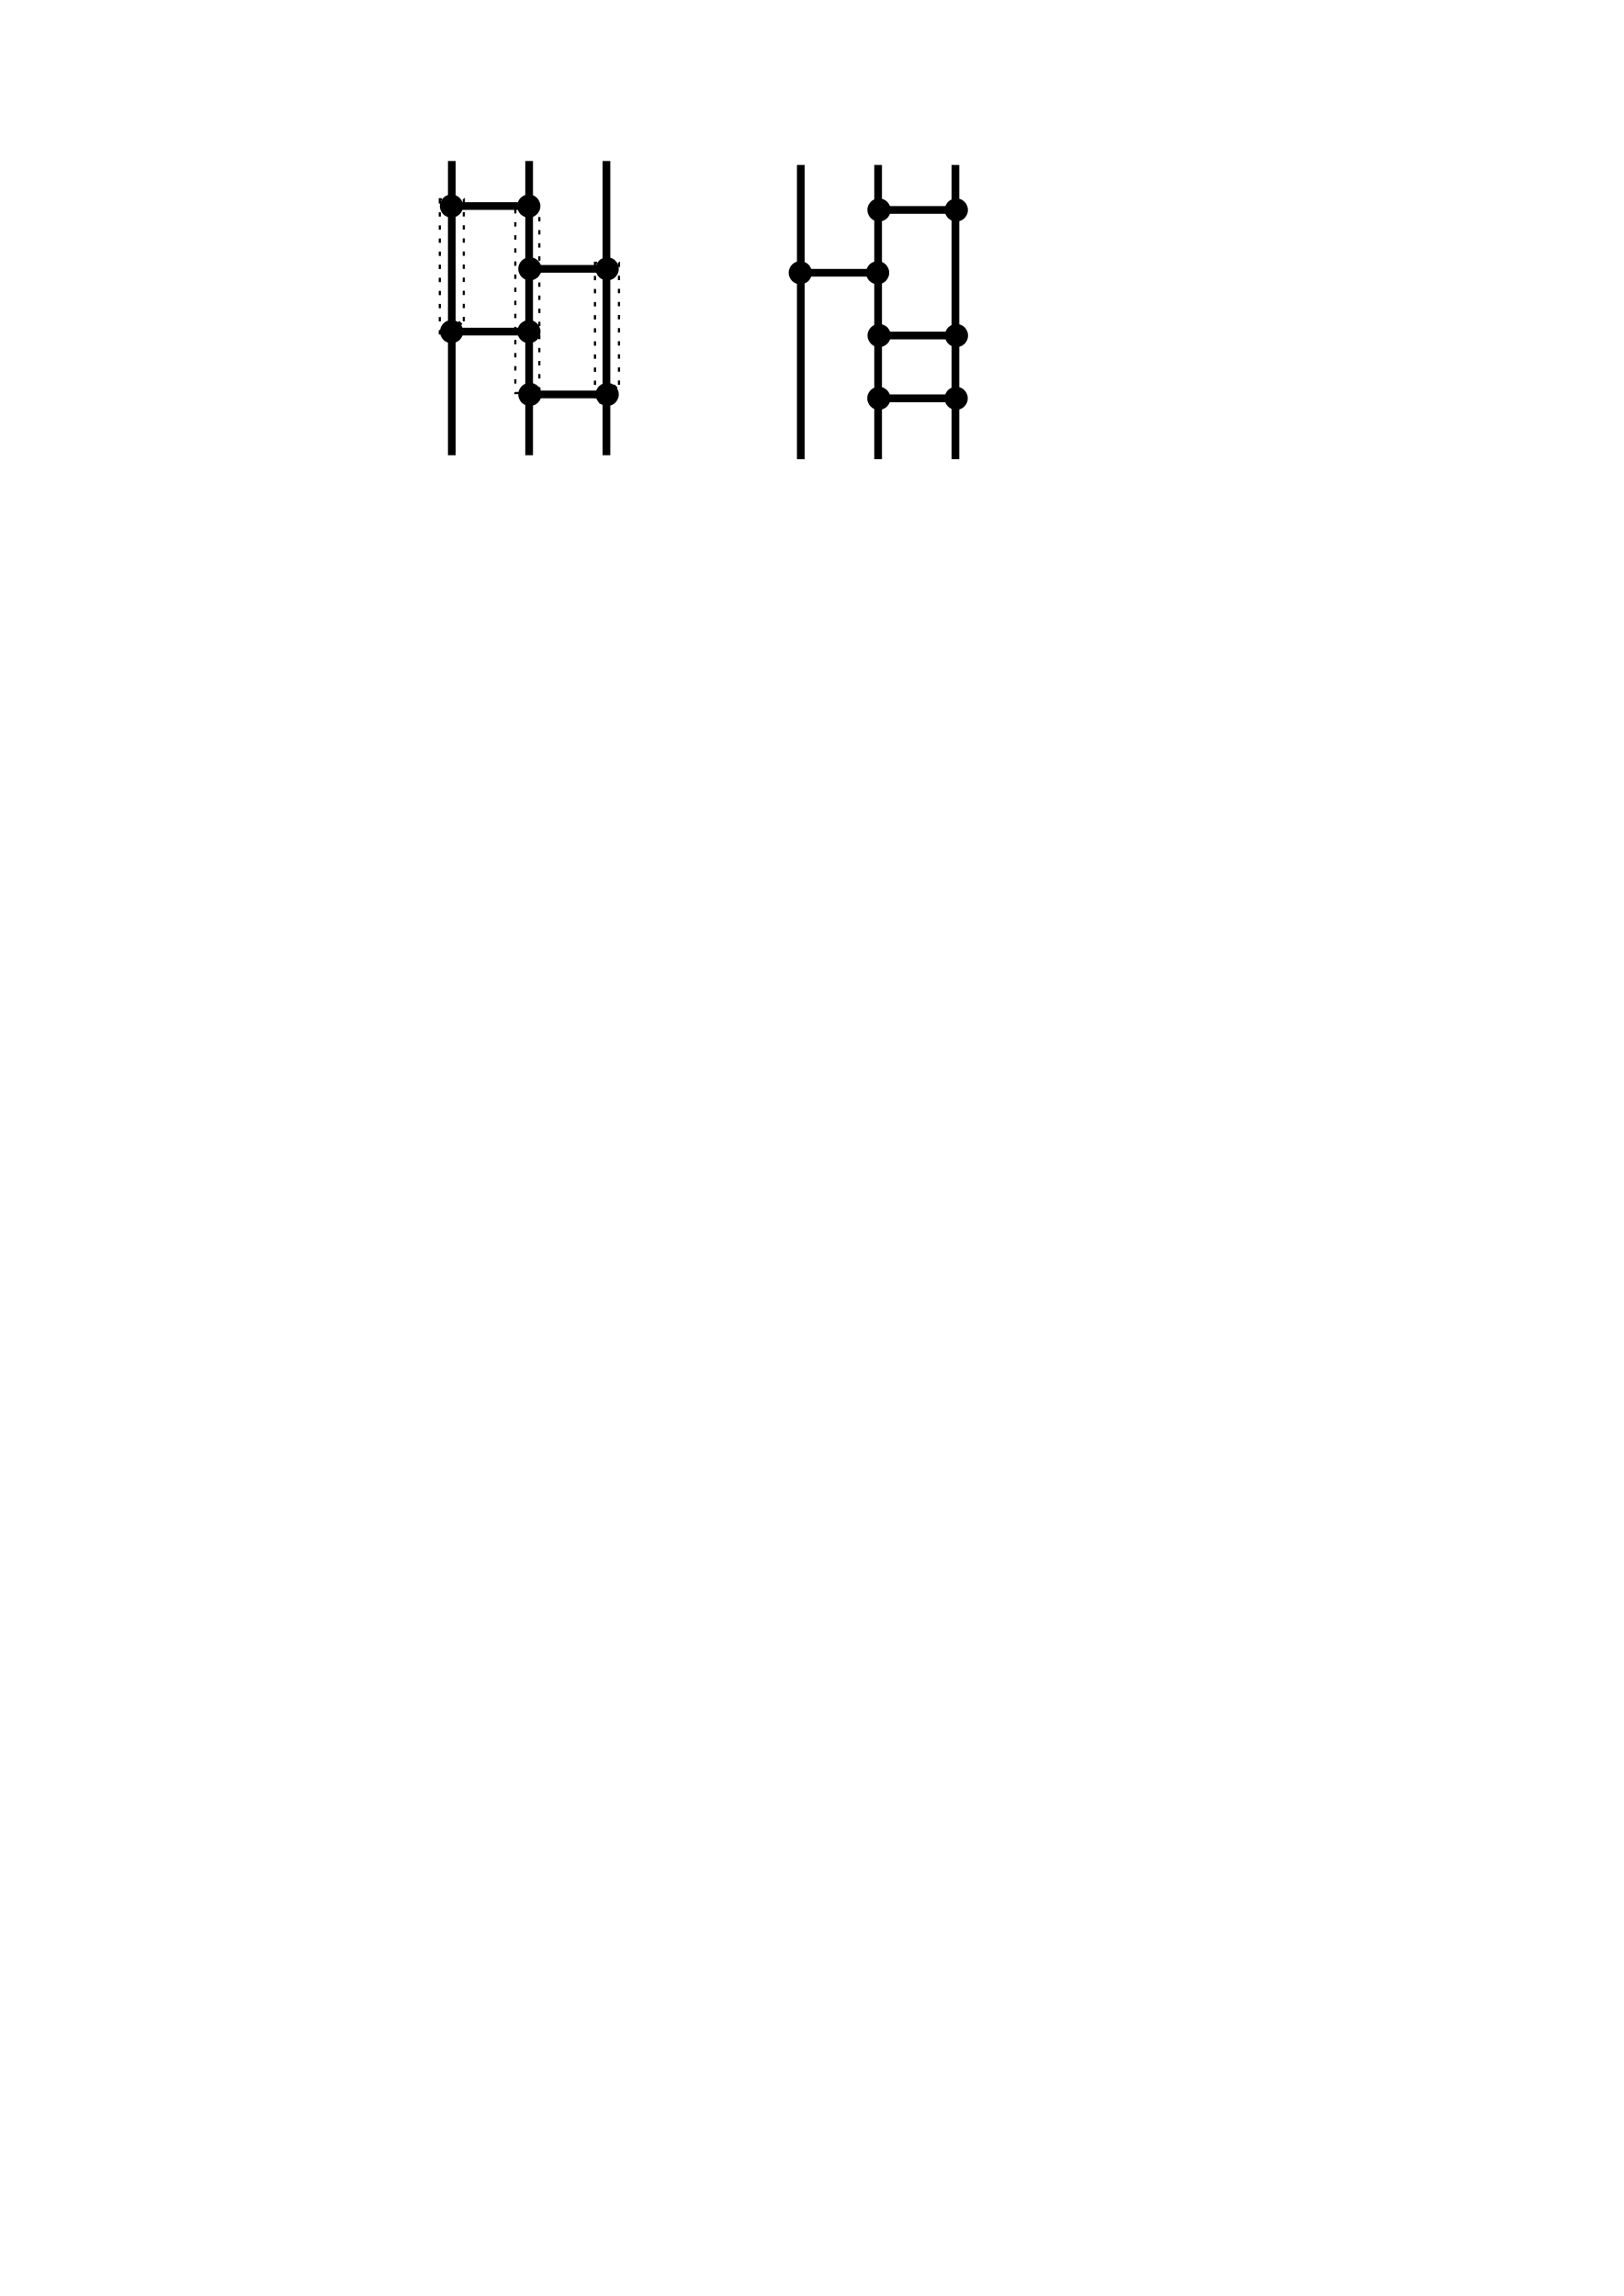
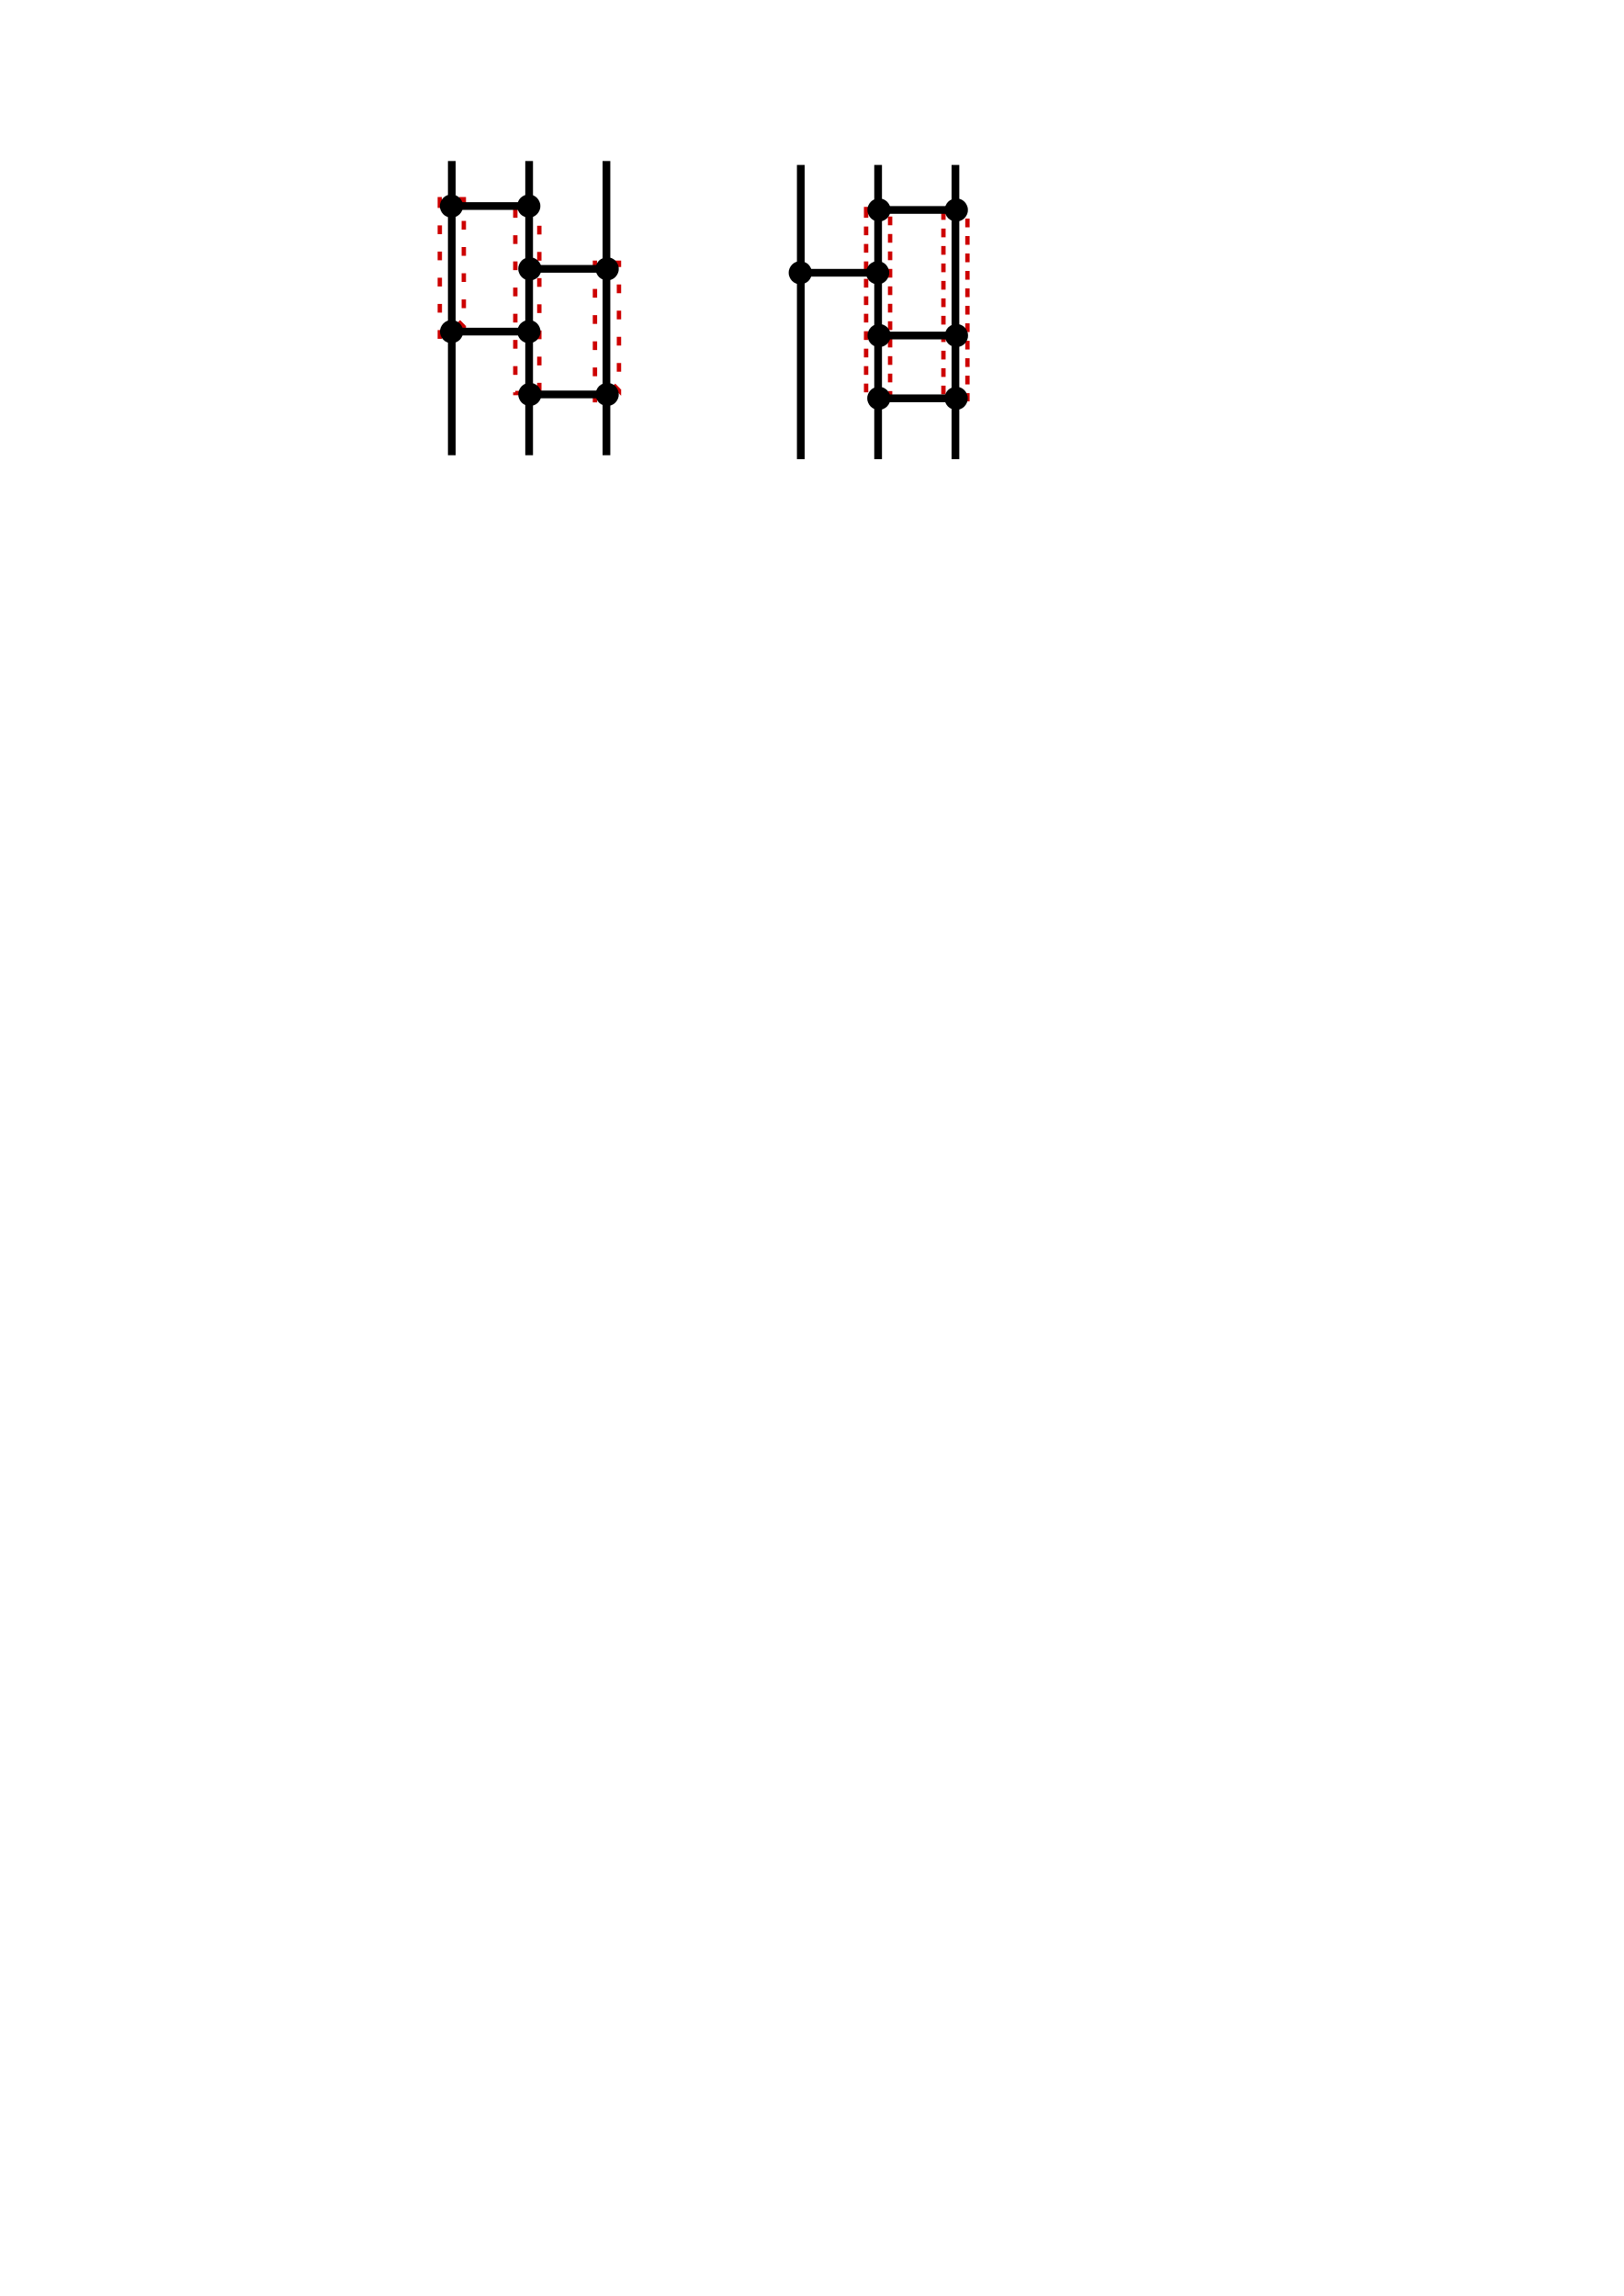
<svg xmlns="http://www.w3.org/2000/svg" xmlns:ns1="http://xml.openoffice.org/svg/export" version="1.2" width="210mm" height="297mm" viewBox="0 0 21000 29700" preserveAspectRatio="xMidYMid" fill-rule="evenodd" clip-path="url(#presentation_clip_path)" stroke-width="28.222" stroke-linejoin="round" xml:space="preserve" id="svg3643">
  <defs class="ClipPathGroup" id="defs3645">
    <marker orient="auto" refY="0.0" refX="0.0" id="DotL" style="overflow:visible">
      <path id="path7709" d="M -2.5,-1.0 C -2.5,1.76 -4.74,4.0 -7.5,4.0 C -10.26,4.0 -12.5,1.76 -12.5,-1.0 C -12.5,-3.76 -10.26,-6.0 -7.5,-6.0 C -4.74,-6.0 -2.5,-3.76 -2.5,-1.0 z " style="fill-rule:evenodd;stroke:#000000;stroke-width:1pt;stroke-opacity:1;fill:#000000;fill-opacity:1" transform="scale(0.8) translate(7.4, 1)" />
    </marker>
    <clipPath id="presentation_clip_path" clipPathUnits="userSpaceOnUse">
      <rect x="0" y="0" width="21000" height="29700" id="rect3648" />
    </clipPath>
  </defs>
  <defs class="TextShapeIndex" id="defs3650">
    <g ns1:slide="id1" ns1:id-list="id3 id4 id5 id6 id7 id8 id9 id10 id11 id12 id13 id14 id15 id16 id17 id18 id19 id20 id21 id22 id23 id24 id25 id26 id27 id28 id29" id="g3652" />
  </defs>
  <defs class="EmbeddedBulletChars" id="defs3654">
    <g id="bullet-char-template(57356)" transform="scale(0.0004882812,-0.0004882812)">
      <path d="M 580,1141 L 1163,571 580,0 -4,571 580,1141 Z" id="path3657" />
    </g>
    <g id="bullet-char-template(57354)" transform="scale(0.0004882812,-0.0004882812)">
      <path d="M 8,1128 L 1137,1128 1137,0 8,0 8,1128 Z" id="path3660" />
    </g>
    <g id="bullet-char-template(10146)" transform="scale(0.0004882812,-0.0004882812)">
      <path d="M 174,0 L 602,739 174,1481 1456,739 174,0 Z M 1358,739 L 309,1346 659,739 1358,739 Z" id="path3663" />
    </g>
    <g id="bullet-char-template(10132)" transform="scale(0.0004882812,-0.0004882812)">
      <path d="M 2015,739 L 1276,0 717,0 1260,543 174,543 174,936 1260,936 717,1481 1274,1481 2015,739 Z" id="path3666" />
    </g>
    <g id="bullet-char-template(10007)" transform="scale(0.0004882812,-0.0004882812)">
      <path d="M 0,-2 C -7,14 -16,27 -25,37 L 356,567 C 262,823 215,952 215,954 215,979 228,992 255,992 264,992 276,990 289,987 310,991 331,999 354,1012 L 381,999 492,748 772,1049 836,1024 860,1049 C 881,1039 901,1025 922,1006 886,937 835,863 770,784 769,783 710,716 594,584 L 774,223 C 774,196 753,168 711,139 L 727,119 C 717,90 699,76 672,76 641,76 570,178 457,381 L 164,-76 C 142,-110 111,-127 72,-127 30,-127 9,-110 8,-76 1,-67 -2,-52 -2,-32 -2,-23 -1,-13 0,-2 Z" id="path3669" />
    </g>
    <g id="bullet-char-template(10004)" transform="scale(0.0004882812,-0.0004882812)">
      <path d="M 285,-33 C 182,-33 111,30 74,156 52,228 41,333 41,471 41,549 55,616 82,672 116,743 169,778 240,778 293,778 328,747 346,684 L 369,508 C 377,444 397,411 428,410 L 1163,1116 C 1174,1127 1196,1133 1229,1133 1271,1133 1292,1118 1292,1087 L 1292,965 C 1292,929 1282,901 1262,881 L 442,47 C 390,-6 338,-33 285,-33 Z" id="path3672" />
    </g>
    <g id="bullet-char-template(9679)" transform="scale(0.0004882812,-0.0004882812)">
      <path d="M 813,0 C 632,0 489,54 383,161 276,268 223,411 223,592 223,773 276,916 383,1023 489,1130 632,1184 813,1184 992,1184 1136,1130 1245,1023 1353,916 1407,772 1407,592 1407,412 1353,268 1245,161 1136,54 992,0 813,0 Z" id="path3675" />
    </g>
    <g id="bullet-char-template(8226)" transform="scale(0.0004882812,-0.0004882812)">
      <path d="M 346,457 C 273,457 209,483 155,535 101,586 74,649 74,723 74,796 101,859 155,911 209,963 273,989 346,989 419,989 480,963 531,910 582,859 608,796 608,723 608,648 583,586 532,535 482,483 420,457 346,457 Z" id="path3678" />
    </g>
    <g id="bullet-char-template(8211)" transform="scale(0.0004882812,-0.0004882812)">
      <path d="M -4,459 L 1135,459 1135,606 -4,606 -4,459 Z" id="path3681" />
    </g>
  </defs>
  <defs class="TextEmbeddedBitmaps" id="defs3683" />
  <g id="g3685">
    <g id="id2" class="Master_Slide">
      <g id="bg-id2" class="Background" />
      <g id="bo-id2" class="BackgroundObjects" />
    </g>
  </g>
  <g id="id1" class="Slide" clip-path="url(#presentation_clip_path)">
    <g class="Page" id="g3695">
+       <path style="color:#000000;font-style:normal;font-variant:normal;font-weight:normal;font-stretch:normal;font-size:medium;line-height:normal;font-family:sans-serif;text-indent:0;text-align:start;text-decoration:none;text-decoration-line:none;text-decoration-style:solid;text-decoration-color:#000000;letter-spacing:normal;word-spacing:normal;text-transform:none;direction:ltr;block-progression:tb;writing-mode:lr-tb;baseline-shift:baseline;text-anchor:start;white-space:normal;clip-rule:nonzero;display:inline;overflow:visible;visibility:visible;opacity:1;isolation:auto;mix-blend-mode:normal;color-interpolation:sRGB;color-interpolation-filters:linearRGB;solid-color:#000000;solid-opacity:1;fill:none;fill-opacity:1;fill-rule:evenodd;stroke:#cd0000;stroke-width:56.444;stroke-linecap:butt;stroke-linejoin:miter;stroke-miterlimit:4;stroke-dasharray:112.889,112.889;stroke-dashoffset:0;stroke-opacity:1;color-rendering:auto;image-rendering:auto;shape-rendering:auto;text-rendering:auto;enable-background:accumulate" d="m 11201.748,2704.213 0,2433.172 310.443,0 0,-2433.172 -310.443,0 z" id="path9048" />
+       <path style="color:#000000;font-style:normal;font-variant:normal;font-weight:normal;font-stretch:normal;font-size:medium;line-height:normal;font-family:sans-serif;text-indent:0;text-align:start;text-decoration:none;text-decoration-line:none;text-decoration-style:solid;text-decoration-color:#000000;letter-spacing:normal;word-spacing:normal;text-transform:none;direction:ltr;block-progression:tb;writing-mode:lr-tb;baseline-shift:baseline;text-anchor:start;white-space:normal;clip-rule:nonzero;display:inline;overflow:visible;visibility:visible;opacity:1;isolation:auto;mix-blend-mode:normal;color-interpolation:sRGB;color-interpolation-filters:linearRGB;solid-color:#000000;solid-opacity:1;fill:none;fill-opacity:1;fill-rule:evenodd;stroke:#cd0000;stroke-width:56.444;stroke-linecap:butt;stroke-linejoin:miter;stroke-miterlimit:4;stroke-dasharray:112.889,112.889;stroke-dashoffset:0;stroke-opacity:1;color-rendering:auto;image-rendering:auto;shape-rendering:auto;text-rendering:auto;enable-background:accumulate" d="m 12201.748,2730.853 0,2433.172 310.443,0 0,-2433.172 -310.443,0 z" id="path9048-0" />
+       <path style="color:#000000;font-style:normal;font-variant:normal;font-weight:normal;font-stretch:normal;font-size:medium;line-height:normal;font-family:sans-serif;text-indent:0;text-align:start;text-decoration:none;text-decoration-line:none;text-decoration-style:solid;text-decoration-color:#000000;letter-spacing:normal;word-spacing:normal;text-transform:none;direction:ltr;block-progression:tb;writing-mode:lr-tb;baseline-shift:baseline;text-anchor:start;white-space:normal;clip-rule:nonzero;display:inline;overflow:visible;visibility:visible;opacity:1;isolation:auto;mix-blend-mode:normal;color-interpolation:sRGB;color-interpolation-filters:linearRGB;solid-color:#000000;solid-opacity:1;fill:none;fill-opacity:1;fill-rule:evenodd;stroke:#cd0000;stroke-width:56.444;stroke-linecap:butt;stroke-linejoin:miter;stroke-miterlimit:4;stroke-dasharray:112.889,225.778;stroke-dashoffset:0;stroke-opacity:1;color-rendering:auto;image-rendering:auto;shape-rendering:auto;text-rendering:auto;enable-background:accumulate" d="m 5688.195,2576.727 0,1806.938 172.982,0 0,-292.684 137.463,137.463 0,-1651.717 -310.445,0 z" id="path8833" />
+       <path style="color:#000000;font-style:normal;font-variant:normal;font-weight:normal;font-stretch:normal;font-size:medium;line-height:normal;font-family:sans-serif;text-indent:0;text-align:start;text-decoration:none;text-decoration-line:none;text-decoration-style:solid;text-decoration-color:#000000;letter-spacing:normal;word-spacing:normal;text-transform:none;direction:ltr;block-progression:tb;writing-mode:lr-tb;baseline-shift:baseline;text-anchor:start;white-space:normal;clip-rule:nonzero;display:inline;overflow:visible;visibility:visible;opacity:1;isolation:auto;mix-blend-mode:normal;color-interpolation:sRGB;color-interpolation-filters:linearRGB;solid-color:#000000;solid-opacity:1;fill:none;fill-opacity:1;fill-rule:evenodd;stroke:#cd0000;stroke-width:56.444;stroke-linecap:butt;stroke-linejoin:miter;stroke-miterlimit:4;stroke-dasharray:112.889,225.778;stroke-dashoffset:0;stroke-opacity:1;color-rendering:auto;image-rendering:auto;shape-rendering:auto;text-rendering:auto;enable-background:accumulate" d="m 7694.869,3399.178 0,1806.938 172.982,0 0,-292.684 137.463,137.463 0,-1651.717 -310.445,0 z" id="path8833-1" />
+       <path style="color:#000000;font-style:normal;font-variant:normal;font-weight:normal;font-stretch:normal;font-size:medium;line-height:normal;font-family:sans-serif;text-indent:0;text-align:start;text-decoration:none;text-decoration-line:none;text-decoration-style:solid;text-decoration-color:#000000;letter-spacing:normal;word-spacing:normal;text-transform:none;direction:ltr;block-progression:tb;writing-mode:lr-tb;baseline-shift:baseline;text-anchor:start;white-space:normal;clip-rule:nonzero;display:inline;overflow:visible;visibility:visible;opacity:1;isolation:auto;mix-blend-mode:normal;color-interpolation:sRGB;color-interpolation-filters:linearRGB;solid-color:#000000;solid-opacity:1;fill:none;fill-opacity:1;fill-rule:evenodd;stroke:#cd0000;stroke-width:56.444;stroke-linecap:butt;stroke-linejoin:miter;stroke-miterlimit:4;stroke-dasharray:112.889,225.778;stroke-dashoffset:0;stroke-opacity:1;color-rendering:auto;image-rendering:auto;shape-rendering:auto;text-rendering:auto;enable-background:accumulate" d="m 6664.768,2704.213 0,2379.891 310.443,0 0,-2379.891 -310.443,0 z" id="path8864" />
      <g class="com.sun.star.drawing.LineShape" id="g3702" transform="matrix(0,0.2718241,-1,0,14843.418,1267.462)">
        <g id="id4">
          <path d="m 3000,7000 14000,0" id="path3705" style="fill:none;stroke:#000000;stroke-width:100;stroke-linejoin:round" />
        </g>
      </g>
      <g class="com.sun.star.drawing.LineShape" id="g3762" transform="matrix(0,0.2718241,-1,0,14843.418,1267.462)">
        <g id="id12">
          <path d="m 3000,8000 14000,0" id="path3765" style="fill:none;stroke:#000000;stroke-width:100;stroke-linejoin:round" />
        </g>
      </g>
      <g class="com.sun.star.drawing.LineShape" id="g3777" transform="matrix(0,0.2718241,-1,0,14843.418,1267.462)">
        <g id="id15">
          <path d="m 3000,9000 14000,0" id="path3780" style="fill:none;stroke:#000000;stroke-width:100;stroke-linejoin:round" />
        </g>
      </g>
      <g transform="matrix(0,1,-1,0,13848.796,-13334.597)" class="com.sun.star.drawing.LineShape" id="g5056">
        <g id="g5058">
          <path d="m 16000,7140 0,740" id="path5060" style="fill:none;stroke:#000000;stroke-width:100;stroke-linejoin:round" />
          <path d="m 15973,7157 -28,-8 -27,-14 -24,-19 -19,-24 -14,-27 -8,-28 -3,-27 3,-27 8,-29 14,-27 19,-23 24,-19 27,-14 28,-9 28,-2 26,2 29,9 26,14 24,19 19,23 14,27 8,29 3,27 -3,27 -8,28 -14,27 -19,24 -24,19 -26,14 -29,8 -26,3 -28,-3 z" id="path5062" style="fill:#000000;stroke:none" />
          <path d="m 16027,7863 28,8 27,14 24,19 19,24 14,27 8,28 3,27 -3,27 -8,29 -14,27 -19,23 -24,19 -27,14 -28,9 -28,2 -26,-2 -29,-9 -26,-14 -24,-19 -19,-23 -14,-27 -8,-29 -3,-27 3,-27 8,-28 14,-27 19,-24 24,-19 26,-14 29,-8 26,-3 28,3 z" id="path5064" style="fill:#000000;stroke:none" />
        </g>
      </g>
      <g transform="matrix(0,1,-1,0,14862.8,-12522.444)" class="com.sun.star.drawing.LineShape" id="g5056-0">
        <g id="g5058-0">
          <path d="m 16000,7140 0,740" id="path5060-7" style="fill:none;stroke:#000000;stroke-width:100;stroke-linejoin:round" />
          <path d="m 15973,7157 -28,-8 -27,-14 -24,-19 -19,-24 -14,-27 -8,-28 -3,-27 3,-27 8,-29 14,-27 19,-23 24,-19 27,-14 28,-9 28,-2 26,2 29,9 26,14 24,19 19,23 14,27 8,29 3,27 -3,27 -8,28 -14,27 -19,24 -24,19 -26,14 -29,8 -26,3 -28,-3 z" id="path5062-3" style="fill:#000000;stroke:none" />
          <path d="m 16027,7863 28,8 27,14 24,19 19,24 14,27 8,28 3,27 -3,27 -8,29 -14,27 -19,23 -24,19 -27,14 -28,9 -28,2 -26,-2 -29,-9 -26,-14 -24,-19 -19,-23 -14,-27 -8,-29 -3,-27 3,-27 8,-28 14,-27 19,-24 24,-19 26,-14 29,-8 26,-3 28,3 z" id="path5064-9" style="fill:#000000;stroke:none" />
        </g>
      </g>
      <g transform="matrix(0,1,-1,0,13850.458,-11710.288)" class="com.sun.star.drawing.LineShape" id="g5056-4">
        <g id="g5058-5">
          <path d="m 16000,7140 0,740" id="path5060-9" style="fill:none;stroke:#000000;stroke-width:100;stroke-linejoin:round" />
          <path d="m 15973,7157 -28,-8 -27,-14 -24,-19 -19,-24 -14,-27 -8,-28 -3,-27 3,-27 8,-29 14,-27 19,-23 24,-19 27,-14 28,-9 28,-2 26,2 29,9 26,14 24,19 19,23 14,27 8,29 3,27 -3,27 -8,28 -14,27 -19,24 -24,19 -26,14 -29,8 -26,3 -28,-3 z" id="path5062-6" style="fill:#000000;stroke:none" />
          <path d="m 16027,7863 28,8 27,14 24,19 19,24 14,27 8,28 3,27 -3,27 -8,29 -14,27 -19,23 -24,19 -27,14 -28,9 -28,2 -26,-2 -29,-9 -26,-14 -24,-19 -19,-23 -14,-27 -8,-29 -3,-27 3,-27 8,-28 14,-27 19,-24 24,-19 26,-14 29,-8 26,-3 28,3 z" id="path5064-4" style="fill:#000000;stroke:none" />
        </g>
      </g>
      <g transform="matrix(0,1,-1,0,14862.8,-10898.135)" class="com.sun.star.drawing.LineShape" id="g5056-04">
        <g id="g5058-1">
          <path d="m 16000,7140 0,740" id="path5060-5" style="fill:none;stroke:#000000;stroke-width:100;stroke-linejoin:round" />
          <path d="m 15973,7157 -28,-8 -27,-14 -24,-19 -19,-24 -14,-27 -8,-28 -3,-27 3,-27 8,-29 14,-27 19,-23 24,-19 27,-14 28,-9 28,-2 26,2 29,9 26,14 24,19 19,23 14,27 8,29 3,27 -3,27 -8,28 -14,27 -19,24 -24,19 -26,14 -29,8 -26,3 -28,-3 z" id="path5062-2" style="fill:#000000;stroke:none" />
          <path d="m 16027,7863 28,8 27,14 24,19 19,24 14,27 8,28 3,27 -3,27 -8,29 -14,27 -19,23 -24,19 -27,14 -28,9 -28,2 -26,-2 -29,-9 -26,-14 -24,-19 -19,-23 -14,-27 -8,-29 -3,-27 3,-27 8,-28 14,-27 19,-24 24,-19 26,-14 29,-8 26,-3 28,3 z" id="path5064-43" style="fill:#000000;stroke:none" />
        </g>
      </g>
      <g class="com.sun.star.drawing.LineShape" id="g3702-9" transform="matrix(0,0.271824,-1,0,19356.969,1318.001)">
        <g id="id4-2">
          <path d="m 3000,7000 14000,0" id="path3705-8" style="fill:none;stroke:#000000;stroke-width:100;stroke-linejoin:round" />
        </g>
      </g>
      <g class="com.sun.star.drawing.LineShape" id="g3762-8" transform="matrix(0,0.271824,-1,0,19356.969,1318.001)">
        <g id="id12-5">
          <path d="m 3000,8000 14000,0" id="path3765-5" style="fill:none;stroke:#000000;stroke-width:100;stroke-linejoin:round" />
        </g>
      </g>
      <g class="com.sun.star.drawing.LineShape" id="g3777-4" transform="matrix(0,0.271824,-1,0,19356.969,1318.001)">
        <g id="id15-8">
          <path d="m 3000,9000 14000,0" id="path3780-9" style="fill:none;stroke:#000000;stroke-width:100;stroke-linejoin:round" />
        </g>
      </g>
      <g transform="matrix(0,1,-1,0,19378.339,-13284.059)" class="com.sun.star.drawing.LineShape" id="g5056-8">
        <g id="g5058-9">
          <path d="m 16000,7140 0,740" id="path5060-76" style="fill:none;stroke:#000000;stroke-width:100;stroke-linejoin:round" />
          <path d="m 15973,7157 -28,-8 -27,-14 -24,-19 -19,-24 -14,-27 -8,-28 -3,-27 3,-27 8,-29 14,-27 19,-23 24,-19 27,-14 28,-9 28,-2 26,2 29,9 26,14 24,19 19,23 14,27 8,29 3,27 -3,27 -8,28 -14,27 -19,24 -24,19 -26,14 -29,8 -26,3 -28,-3 z" id="path5062-4" style="fill:#000000;stroke:none" />
          <path d="m 16027,7863 28,8 27,14 24,19 19,24 14,27 8,28 3,27 -3,27 -8,29 -14,27 -19,23 -24,19 -27,14 -28,9 -28,2 -26,-2 -29,-9 -26,-14 -24,-19 -19,-23 -14,-27 -8,-29 -3,-27 3,-27 8,-28 14,-27 19,-24 24,-19 26,-14 29,-8 26,-3 28,3 z" id="path5064-5" style="fill:#000000;stroke:none" />
        </g>
      </g>
      <g transform="matrix(0,1,-1,0,18360.359,-12471.905)" class="com.sun.star.drawing.LineShape" id="g5056-0-3">
        <g id="g5058-0-5">
          <path d="m 16000,7140 0,740" id="path5060-7-7" style="fill:none;stroke:#000000;stroke-width:100;stroke-linejoin:round" />
          <path d="m 15973,7157 -28,-8 -27,-14 -24,-19 -19,-24 -14,-27 -8,-28 -3,-27 3,-27 8,-29 14,-27 19,-23 24,-19 27,-14 28,-9 28,-2 26,2 29,9 26,14 24,19 19,23 14,27 8,29 3,27 -3,27 -8,28 -14,27 -19,24 -24,19 -26,14 -29,8 -26,3 -28,-3 z" id="path5062-3-6" style="fill:#000000;stroke:none" />
          <path d="m 16027,7863 28,8 27,14 24,19 19,24 14,27 8,28 3,27 -3,27 -8,29 -14,27 -19,23 -24,19 -27,14 -28,9 -28,2 -26,-2 -29,-9 -26,-14 -24,-19 -19,-23 -14,-27 -8,-29 -3,-27 3,-27 8,-28 14,-27 19,-24 24,-19 26,-14 29,-8 26,-3 28,3 z" id="path5064-9-9" style="fill:#000000;stroke:none" />
        </g>
      </g>
      <g transform="matrix(0,1,-1,0,19380.001,-11659.75)" class="com.sun.star.drawing.LineShape" id="g5056-4-5">
        <g id="g5058-5-1">
          <path d="m 16000,7140 0,740" id="path5060-9-1" style="fill:none;stroke:#000000;stroke-width:100;stroke-linejoin:round" />
          <path d="m 15973,7157 -28,-8 -27,-14 -24,-19 -19,-24 -14,-27 -8,-28 -3,-27 3,-27 8,-29 14,-27 19,-23 24,-19 27,-14 28,-9 28,-2 26,2 29,9 26,14 24,19 19,23 14,27 8,29 3,27 -3,27 -8,28 -14,27 -19,24 -24,19 -26,14 -29,8 -26,3 -28,-3 z" id="path5062-6-5" style="fill:#000000;stroke:none" />
          <path d="m 16027,7863 28,8 27,14 24,19 19,24 14,27 8,28 3,27 -3,27 -8,29 -14,27 -19,23 -24,19 -27,14 -28,9 -28,2 -26,-2 -29,-9 -26,-14 -24,-19 -19,-23 -14,-27 -8,-29 -3,-27 3,-27 8,-28 14,-27 19,-24 24,-19 26,-14 29,-8 26,-3 28,3 z" id="path5064-4-5" style="fill:#000000;stroke:none" />
        </g>
      </g>
      <g transform="matrix(0,1,-1,0,19376.351,-10847.597)" class="com.sun.star.drawing.LineShape" id="g5056-04-9">
        <g id="g5058-1-0">
          <path d="m 16000,7140 0,740" id="path5060-5-6" style="fill:none;stroke:#000000;stroke-width:100;stroke-linejoin:round" />
          <path d="m 15973,7157 -28,-8 -27,-14 -24,-19 -19,-24 -14,-27 -8,-28 -3,-27 3,-27 8,-29 14,-27 19,-23 24,-19 27,-14 28,-9 28,-2 26,2 29,9 26,14 24,19 19,23 14,27 8,29 3,27 -3,27 -8,28 -14,27 -19,24 -24,19 -26,14 -29,8 -26,3 -28,-3 z" id="path5062-2-6" style="fill:#000000;stroke:none" />
          <path d="m 16027,7863 28,8 27,14 24,19 19,24 14,27 8,28 3,27 -3,27 -8,29 -14,27 -19,23 -24,19 -27,14 -28,9 -28,2 -26,-2 -29,-9 -26,-14 -24,-19 -19,-23 -14,-27 -8,-29 -3,-27 3,-27 8,-28 14,-27 19,-24 24,-19 26,-14 29,-8 26,-3 28,3 z" id="path5064-43-2" style="fill:#000000;stroke:none" />
        </g>
      </g>
-       <path style="color:#000000;font-style:normal;font-variant:normal;font-weight:normal;font-stretch:normal;font-size:medium;line-height:normal;font-family:sans-serif;text-indent:0;text-align:start;text-decoration:none;text-decoration-line:none;text-decoration-style:solid;text-decoration-color:#000000;letter-spacing:normal;word-spacing:normal;text-transform:none;direction:ltr;block-progression:tb;writing-mode:lr-tb;baseline-shift:baseline;text-anchor:start;white-space:normal;clip-rule:nonzero;display:inline;overflow:visible;visibility:visible;opacity:1;isolation:auto;mix-blend-mode:normal;color-interpolation:sRGB;color-interpolation-filters:linearRGB;solid-color:#000000;solid-opacity:1;fill:none;fill-opacity:1;fill-rule:evenodd;stroke:#000000;stroke-width:28.222;stroke-linecap:butt;stroke-linejoin:miter;stroke-miterlimit:4;stroke-dasharray:56.444,112.889;stroke-dashoffset:0;stroke-opacity:1;color-rendering:auto;image-rendering:auto;shape-rendering:auto;text-rendering:auto;enable-background:accumulate" d="m 5688.195,2576.727 0,1806.938 172.982,0 0,-292.684 137.463,137.463 0,-1651.717 -310.445,0 z" id="path8833" />
-       <path style="color:#000000;font-style:normal;font-variant:normal;font-weight:normal;font-stretch:normal;font-size:medium;line-height:normal;font-family:sans-serif;text-indent:0;text-align:start;text-decoration:none;text-decoration-line:none;text-decoration-style:solid;text-decoration-color:#000000;letter-spacing:normal;word-spacing:normal;text-transform:none;direction:ltr;block-progression:tb;writing-mode:lr-tb;baseline-shift:baseline;text-anchor:start;white-space:normal;clip-rule:nonzero;display:inline;overflow:visible;visibility:visible;opacity:1;isolation:auto;mix-blend-mode:normal;color-interpolation:sRGB;color-interpolation-filters:linearRGB;solid-color:#000000;solid-opacity:1;fill:none;fill-opacity:1;fill-rule:evenodd;stroke:#000000;stroke-width:28.222;stroke-linecap:butt;stroke-linejoin:miter;stroke-miterlimit:4;stroke-dasharray:56.444, 112.889;stroke-dashoffset:0;stroke-opacity:1;color-rendering:auto;image-rendering:auto;shape-rendering:auto;text-rendering:auto;enable-background:accumulate" d="m 7694.869,3399.178 0,1806.938 172.982,0 0,-292.684 137.463,137.463 0,-1651.717 -310.445,0 z" id="path8833-1" />
-       <path style="color:#000000;font-style:normal;font-variant:normal;font-weight:normal;font-stretch:normal;font-size:medium;line-height:normal;font-family:sans-serif;text-indent:0;text-align:start;text-decoration:none;text-decoration-line:none;text-decoration-style:solid;text-decoration-color:#000000;letter-spacing:normal;word-spacing:normal;text-transform:none;direction:ltr;block-progression:tb;writing-mode:lr-tb;baseline-shift:baseline;text-anchor:start;white-space:normal;clip-rule:nonzero;display:inline;overflow:visible;visibility:visible;opacity:1;isolation:auto;mix-blend-mode:normal;color-interpolation:sRGB;color-interpolation-filters:linearRGB;solid-color:#000000;solid-opacity:1;fill:none;fill-opacity:1;fill-rule:evenodd;stroke:#000000;stroke-width:28.222;stroke-linecap:butt;stroke-linejoin:miter;stroke-miterlimit:4;stroke-dasharray:56.444,112.889;stroke-dashoffset:0;stroke-opacity:1;color-rendering:auto;image-rendering:auto;shape-rendering:auto;text-rendering:auto;enable-background:accumulate" d="m 6664.768,2704.213 0,2379.891 310.443,0 0,-2379.891 -310.443,0 z" id="path8864" />
    </g>
  </g>
</svg>
